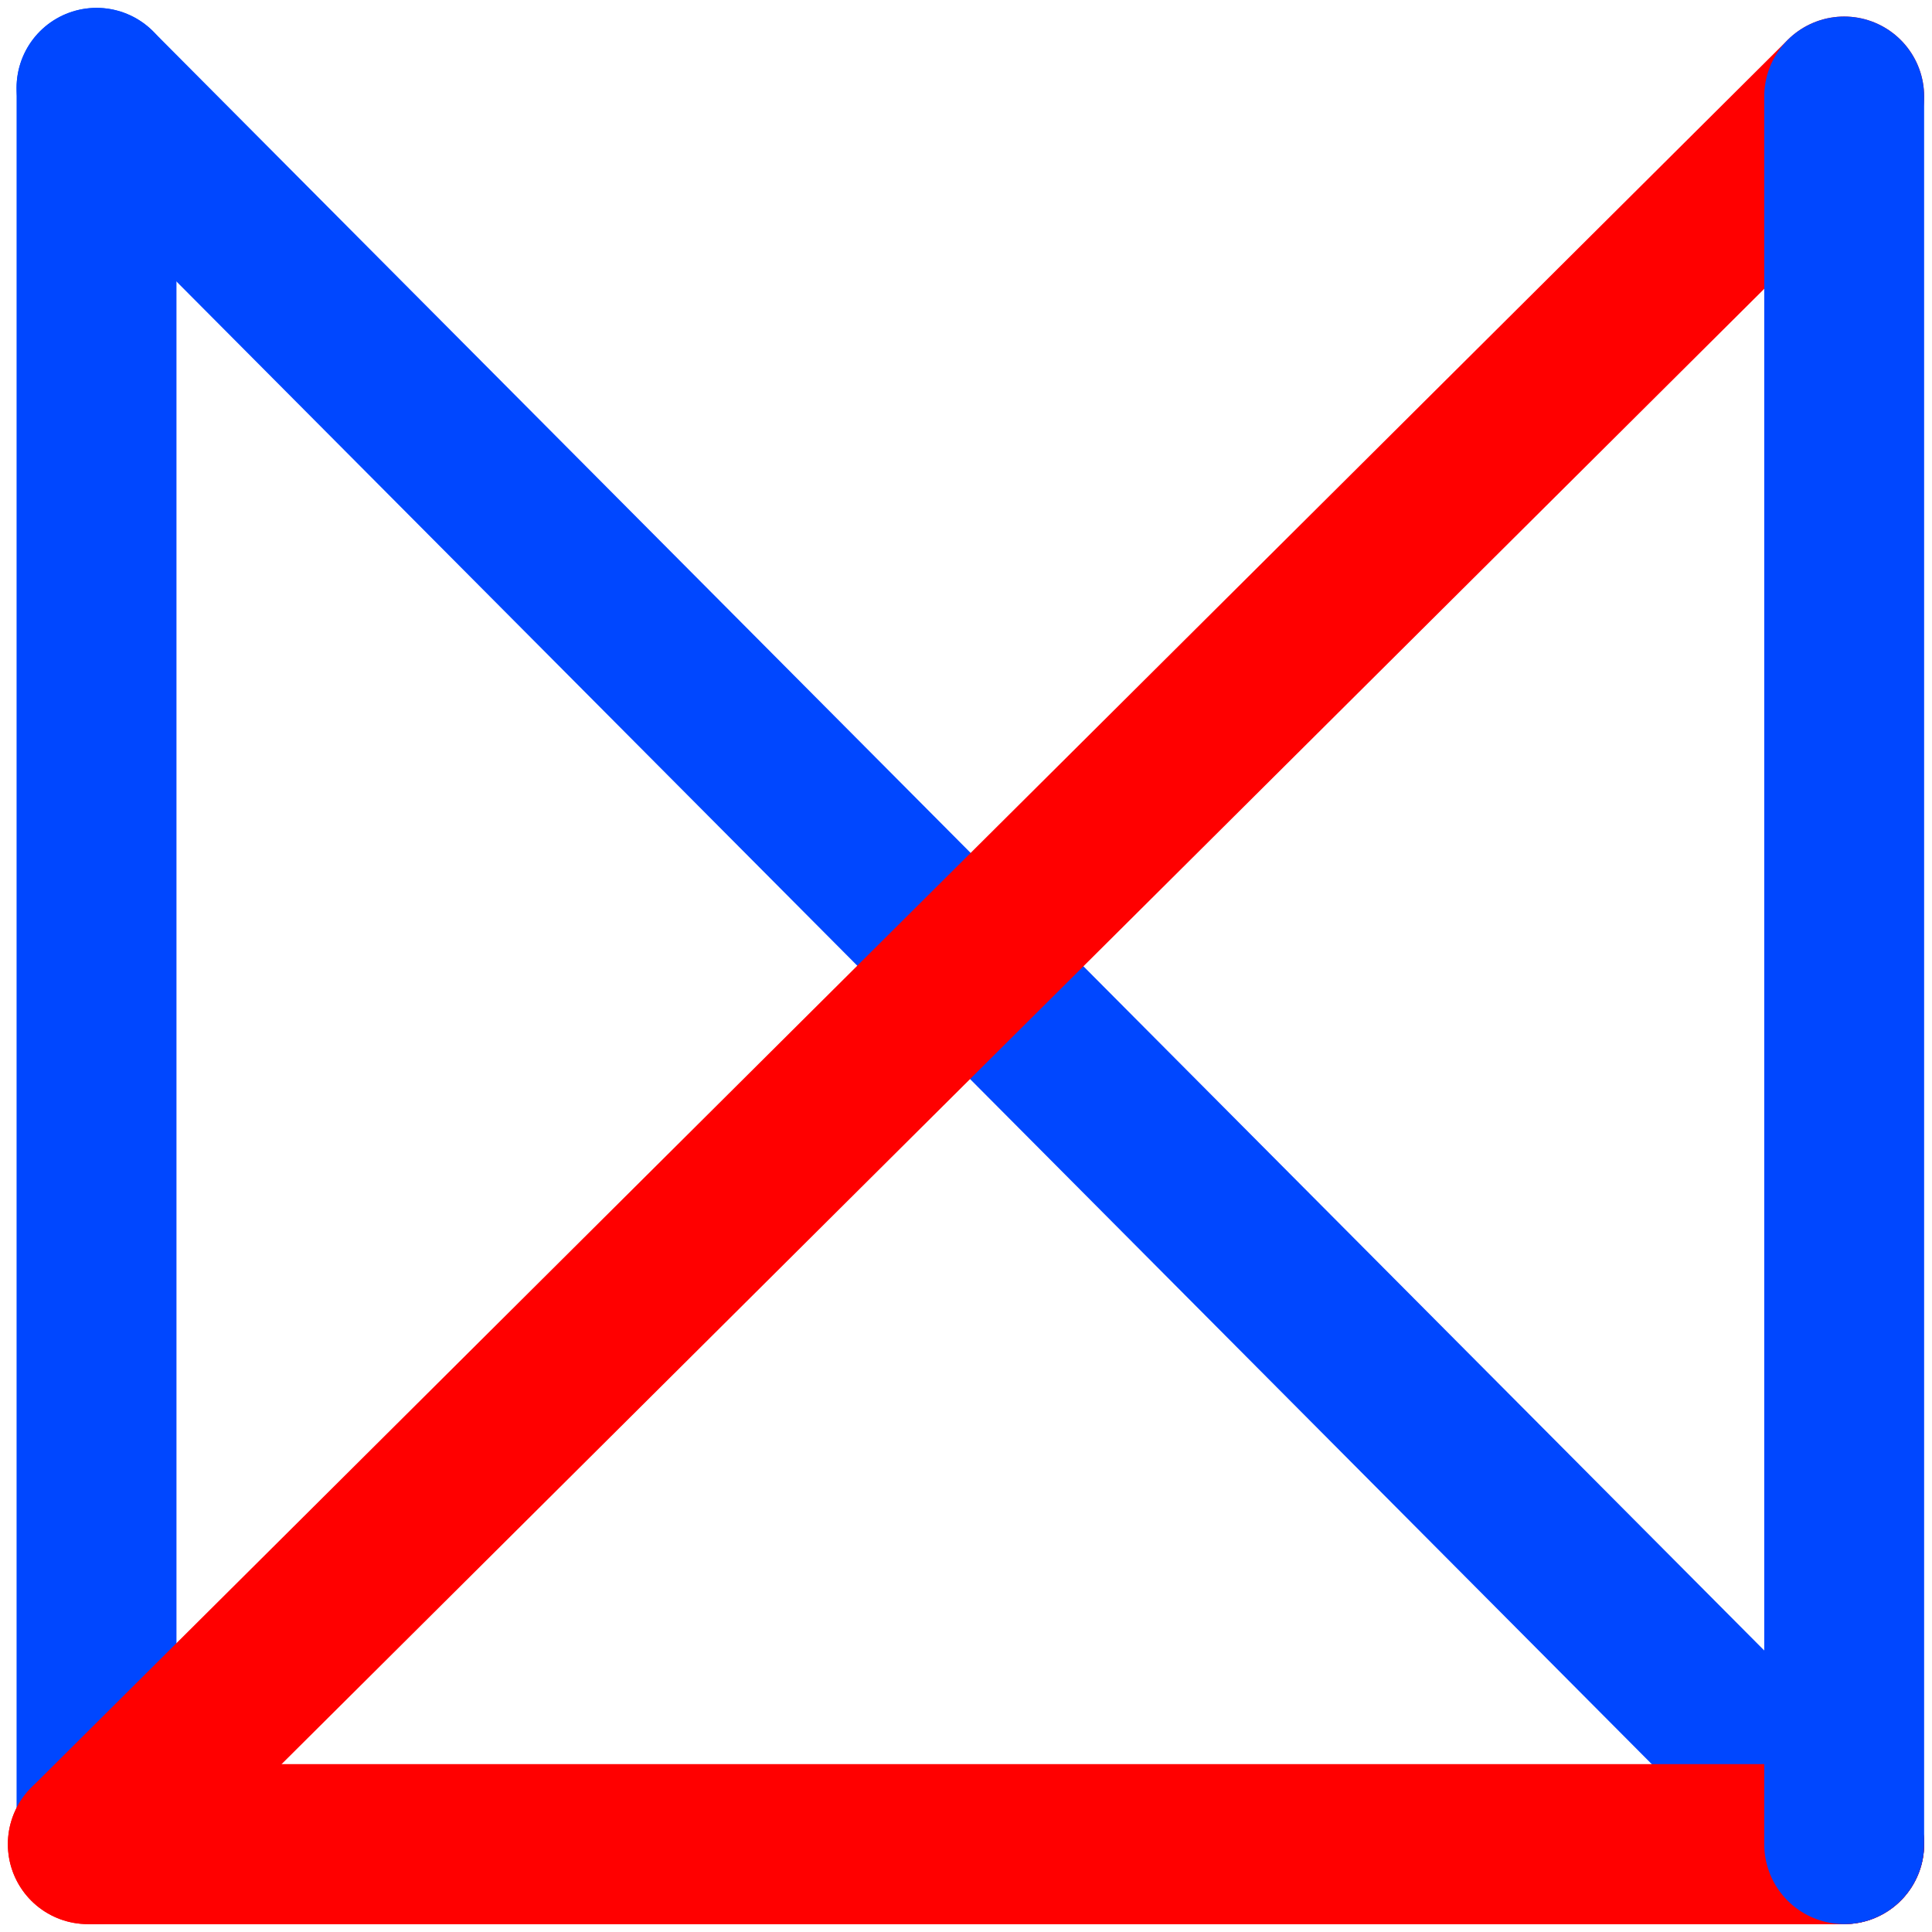
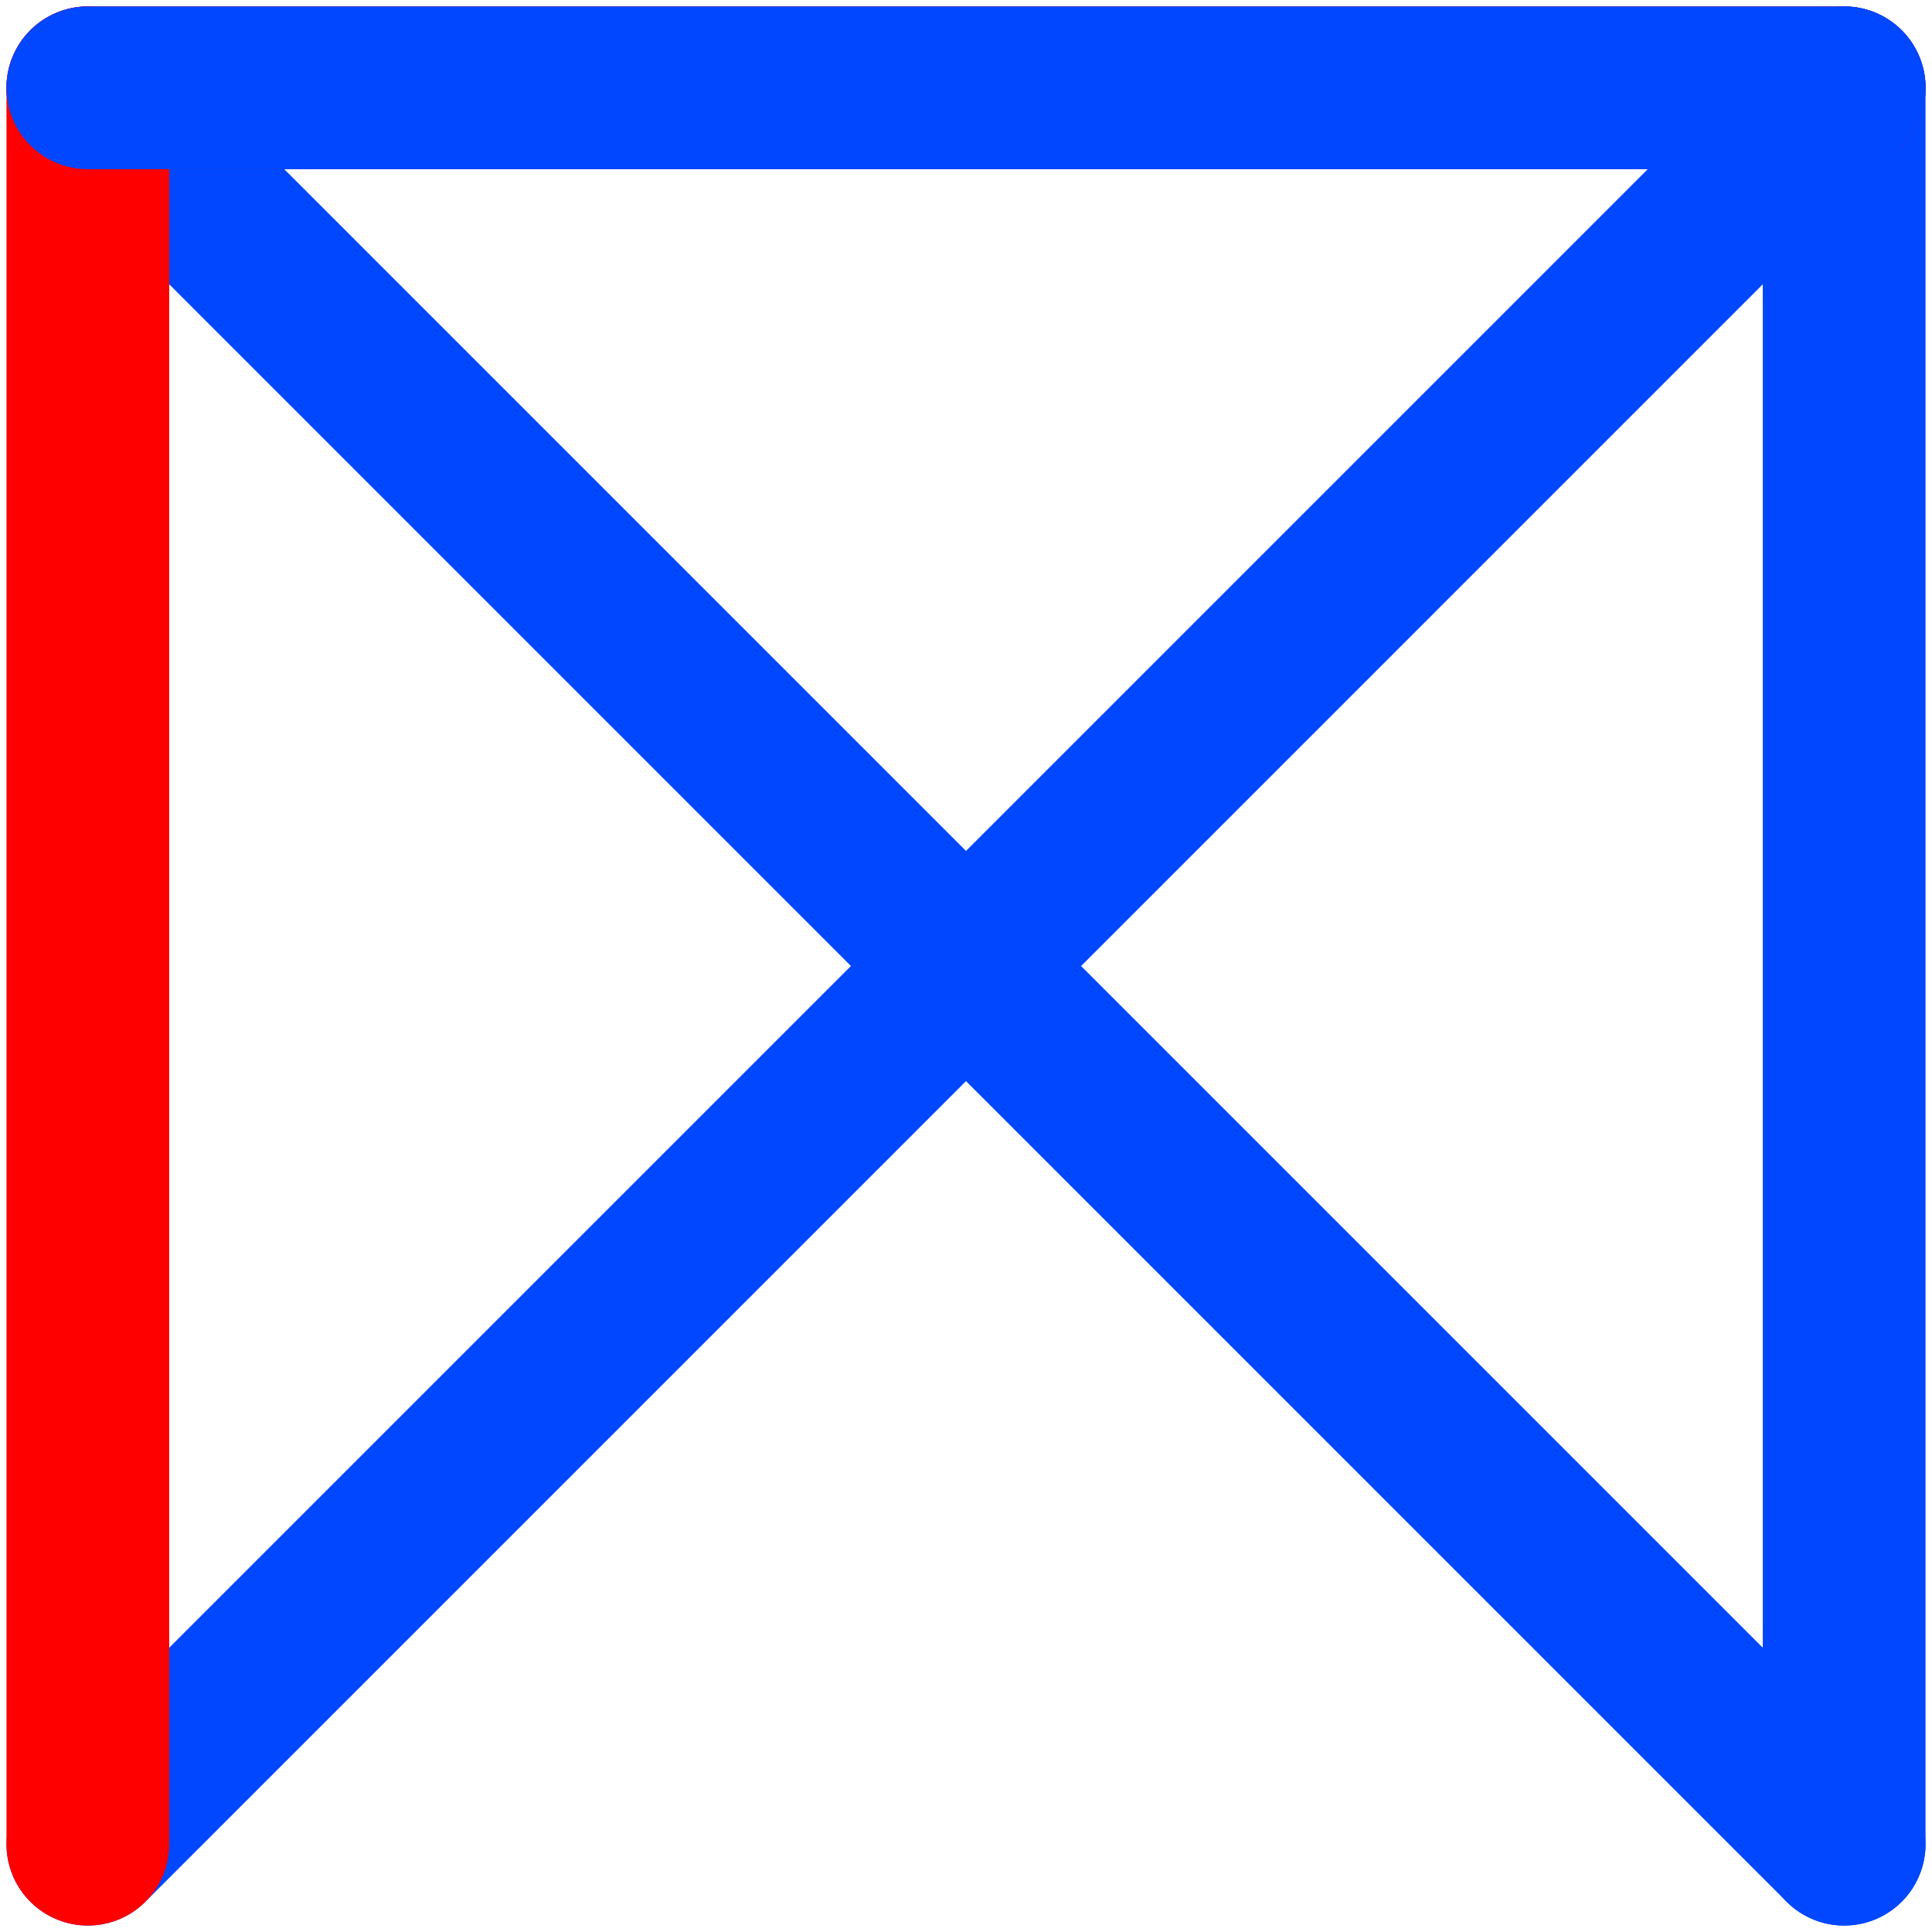
- <svg xmlns="http://www.w3.org/2000/svg" width="132" height="132" viewBox="0 0 132 132" fill="none">
-   <path d="M6.595 6L126 125.999" stroke="#0047FF" stroke-width="10.925" stroke-linecap="round" stroke-linejoin="round" />
-   <path d="M6.595 6.001L6.595 126" stroke="#0047FF" stroke-width="10.925" stroke-linecap="round" stroke-linejoin="round" />
-   <path d="M126 125.999L6.594 125.999" stroke="#FF0000" stroke-width="10.925" stroke-linecap="round" stroke-linejoin="round" />
-   <path d="M6 125.998L126 6.593" stroke="#FF0000" stroke-width="10.925" stroke-linecap="round" stroke-linejoin="round" />
-   <path d="M6 125.998L126 125.998" stroke="#FF0000" stroke-width="10.925" stroke-linecap="round" stroke-linejoin="round" />
-   <path d="M126 6.593L126 125.998" stroke="#0047FF" stroke-width="10.925" stroke-linecap="round" stroke-linejoin="round" />
+ <svg xmlns="http://www.w3.org/2000/svg" width="198" height="198" viewBox="0 0 198 198" fill="none">
+   <path d="M188.997 189L9.001 9" stroke="#0047FF" stroke-width="16.68" stroke-linecap="round" stroke-linejoin="round" />
+   <path d="M188.997 189L188.997 9.001" stroke="#0047FF" stroke-width="16.68" stroke-linecap="round" stroke-linejoin="round" />
+   <path d="M9 9L188.997 9" stroke="#FF0000" stroke-width="16.68" stroke-linecap="round" stroke-linejoin="round" />
+   <path d="M9.004 189L189 9" stroke="#0047FF" stroke-width="16.68" stroke-linecap="round" stroke-linejoin="round" />
+   <path d="M9.004 189L9.004 9.001" stroke="#FF0000" stroke-width="16.68" stroke-linecap="round" stroke-linejoin="round" />
+   <path d="M189 9L9.003 9" stroke="#0047FF" stroke-width="16.68" stroke-linecap="round" stroke-linejoin="round" />
</svg>
